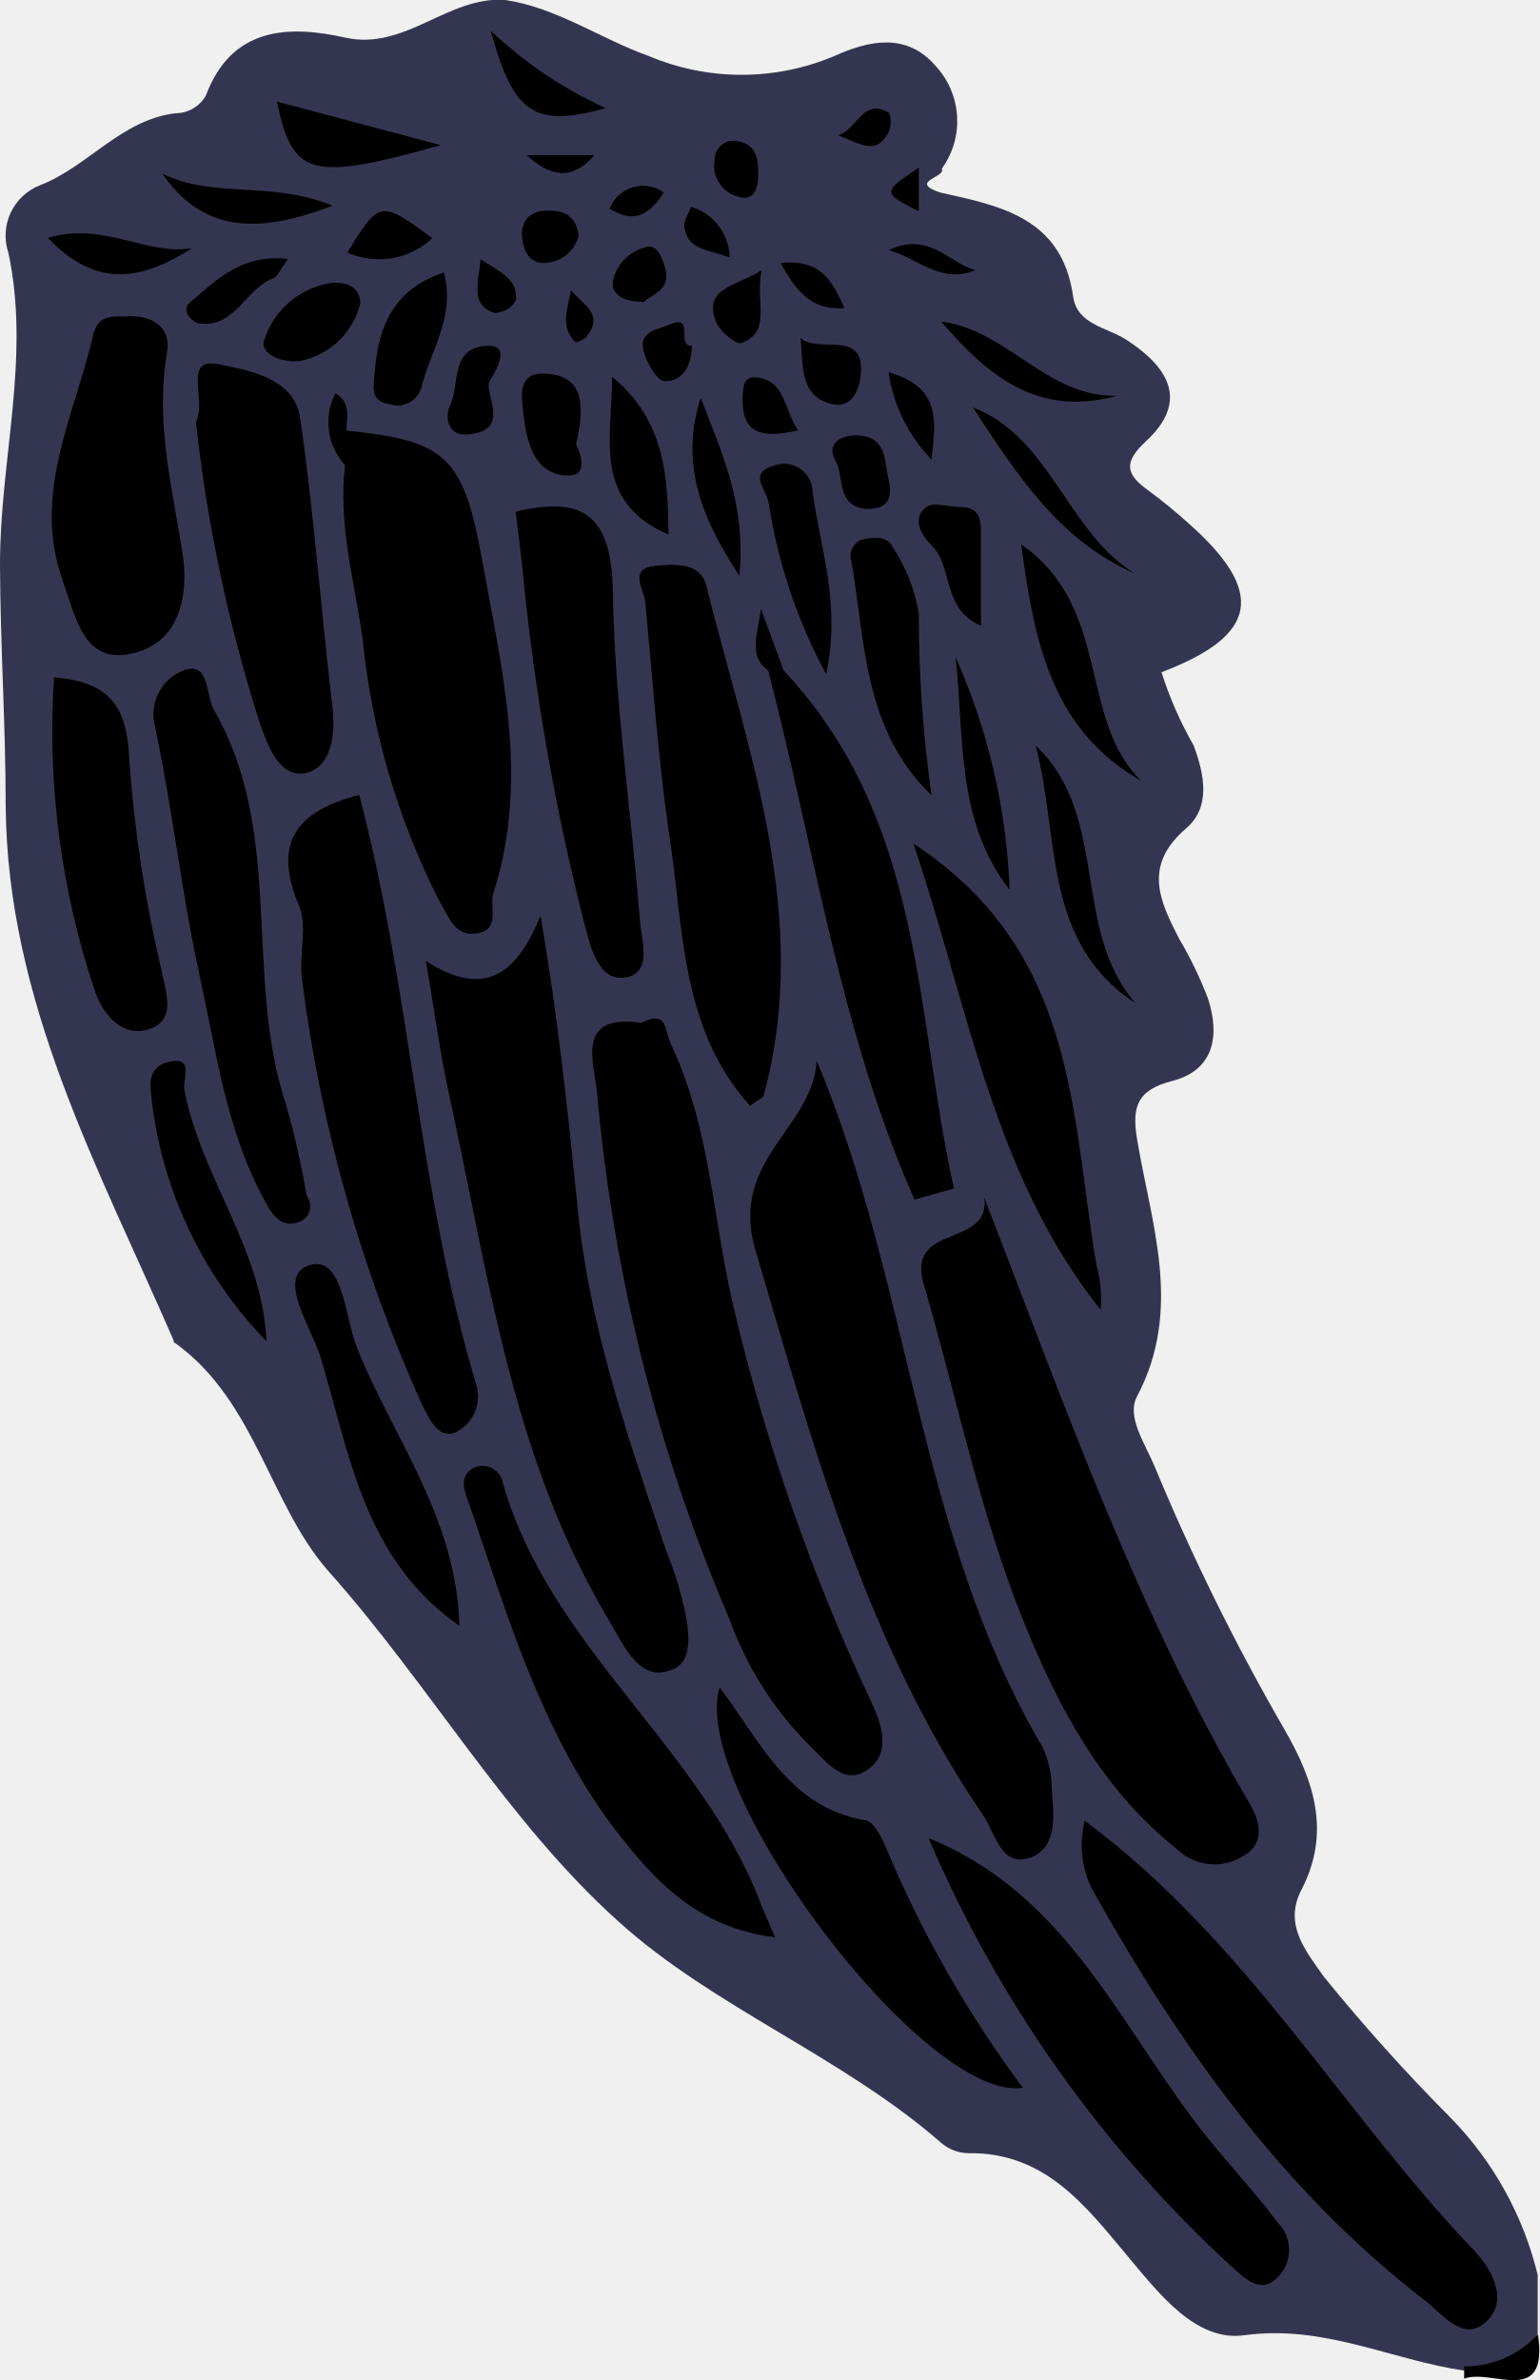
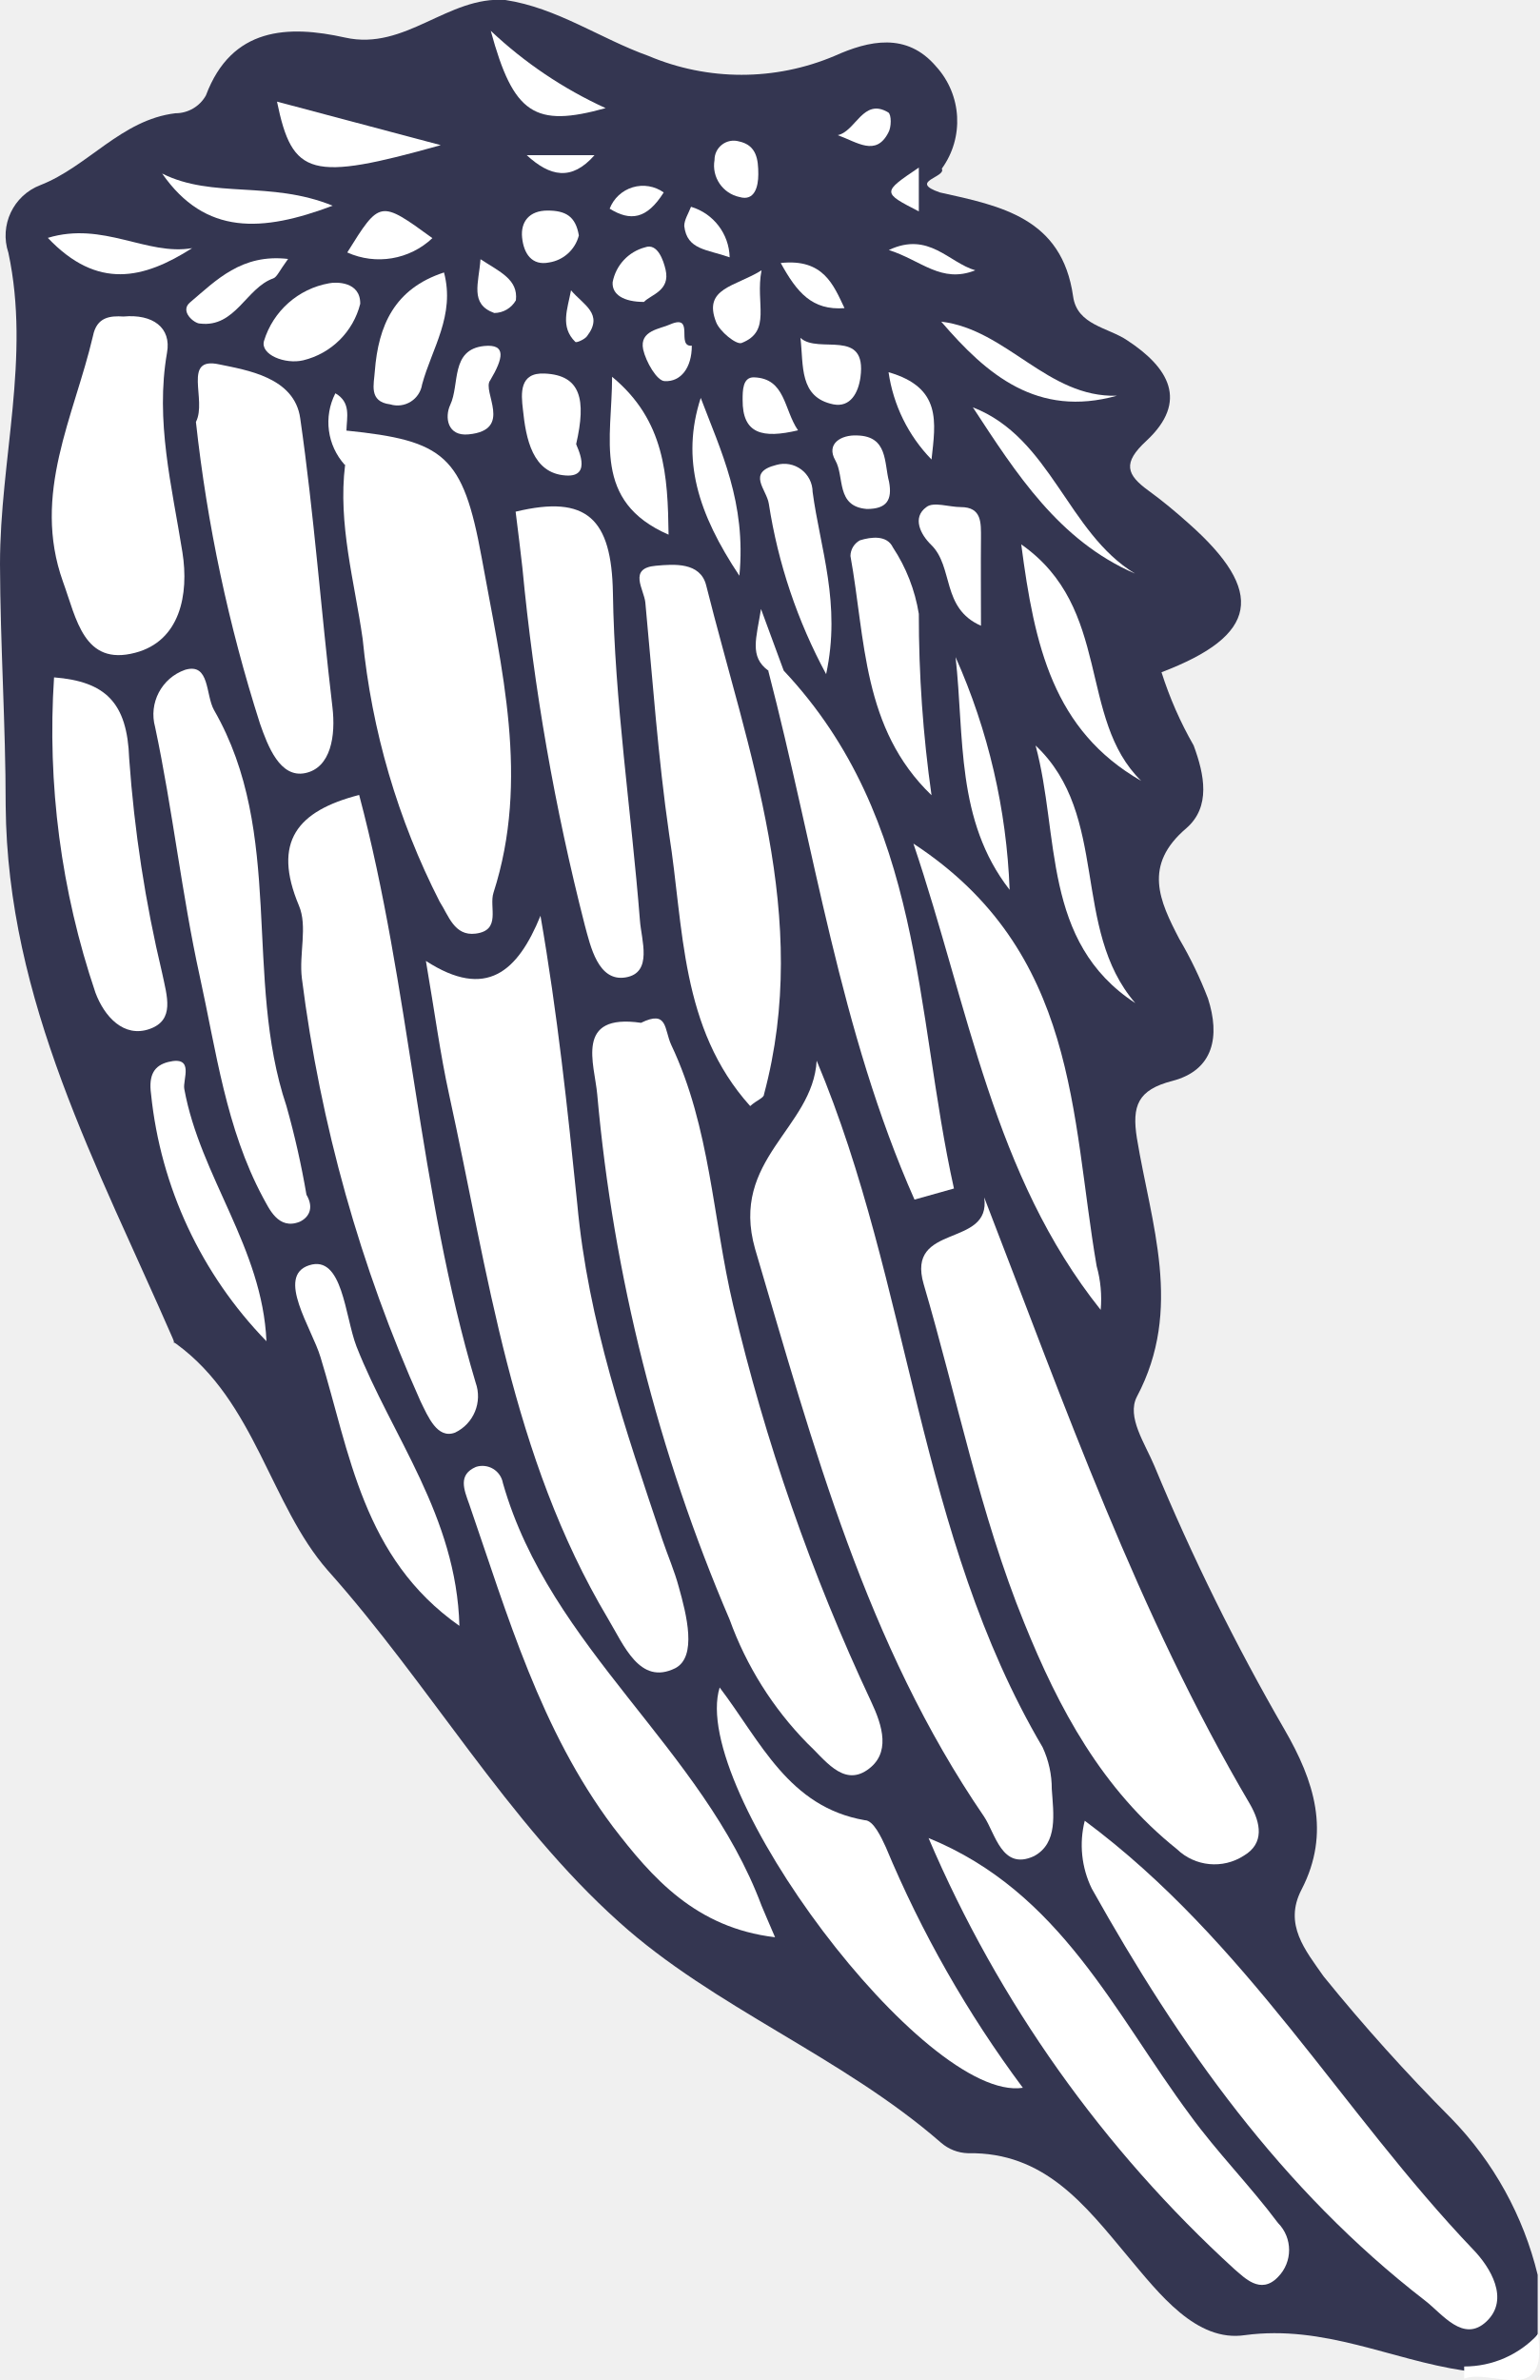
<svg xmlns="http://www.w3.org/2000/svg" viewBox="0 0 56.96 88.05">
+   <style>
+         g {fill: #fff}
+     </style>
  <g>
    <path d="M56.9,84.16v2.18a2.36,2.36,0,0,1-2.74,1.36C51.47,87.3,49,86,46.07,86.39c-1.8.27-3.17-1.52-4.35-2.93-1.57-1.88-3.07-3.85-5.9-3.8a1.59,1.59,0,0,1-1-.39c-3.67-3.2-8.41-5-11.92-8.17-4.13-3.7-7-8.78-10.77-13C10,55.67,9.45,51.86,6.54,49.73c-.28-.2,0,.11-.15-.22C3.63,43.17.27,37.05.21,29.81c0-3-.2-5.95-.21-8.94C0,17,1.14,13.22.31,9.35a2,2,0,0,1,1.18-2.5c1.77-.69,3-2.42,5-2.66a1.29,1.29,0,0,0,1.13-.66C8.57,1,10.66.92,12.77,1.39,15,1.89,16.58-.16,18.7,0,20.62.29,22.21,1.43,24,2.07a8.83,8.83,0,0,0,6.88,0c1.27-.57,2.67-.89,3.76.39a3,3,0,0,1,.21,3.78c.18.32-1.26.47-.07.88,2.26.5,4.52.94,4.93,3.85.15,1.06,1.29,1.14,2,1.62,1.53,1,2.29,2.25.71,3.72-.89.82-.74,1.25.09,1.85.51.37,1,.78,1.47,1.2,2.87,2.54,2.58,4.15-1,5.51a13.93,13.93,0,0,0,1.19,2.71c.4,1.08.64,2.27-.27,3.06-1.61,1.37-1,2.68-.26,4.1a14.84,14.84,0,0,1,1.06,2.2c.45,1.39.22,2.65-1.32,3.05-1.28.33-1.5.92-1.31,2.12.52,3.16,1.72,6.32,0,9.56-.39.75.3,1.73.65,2.57A83,83,0,0,0,47.54,64c1.08,1.87,1.72,3.79.62,5.91-.67,1.29.15,2.25.82,3.21a69,69,0,0,0,4.72,5.25A12.54,12.54,0,0,1,56.9,84.16Z" style="fill:#343651" />
    <path d="M54.18,88c0-.15,0-.3,0-.45a3.71,3.71,0,0,0,2.73-1.19C57.31,89.08,55.2,87.61,54.18,88Z" class="ears0" />
    <path d="M30.22,39.24c3.49,8.31,3.73,17.54,8.36,25.4a3.63,3.63,0,0,1,.34,1.55c.06.9.24,2-.66,2.48-1.19.55-1.43-.85-1.85-1.47-4.36-6.37-6.31-13.69-8.47-21C27,42.89,30.08,41.75,30.22,39.24Z" class="ears0" />
    <path d="M23.72,37.84c1-.49.85.24,1.12.82,1.45,3.06,1.53,6.42,2.29,9.63a74.81,74.81,0,0,0,5.1,14.65c.43.91.75,1.94-.15,2.55s-1.58-.42-2.21-1A12.7,12.7,0,0,1,27,59.92,63.73,63.73,0,0,1,22.1,40.49C22,39.36,21.25,37.48,23.72,37.84Z" class="ears0" />
    <path d="M36.42,44.3c3,7.75,5.69,15.41,9.83,22.44.41.71.54,1.46-.22,1.91a2,2,0,0,1-2.48-.24c-2.77-2.21-4.37-5.2-5.65-8.37-1.63-4-2.49-8.35-3.72-12.53C33.51,45.22,36.69,46.19,36.42,44.3Z" class="ears0" />
    <path d="M15.76,35.55C18,37,19.16,35.94,20,33.88,20.63,37.51,21,41,21.36,44.53c.4,4.37,1.79,8.37,3.15,12.43.2.59.45,1.16.61,1.76.28,1,.69,2.58-.14,3-1.31.64-1.89-.85-2.49-1.85-3.57-6-4.42-12.76-5.87-19.37C16.29,39,16.08,37.41,15.76,35.55Z" class="ears0" />
    <path d="M12.82,15.93c3.63.37,4.31.92,5,4.68.74,4.11,1.79,8.23.44,12.42-.17.53.3,1.39-.66,1.51-.79.1-1-.67-1.33-1.18a27.24,27.24,0,0,1-2.85-9.72c-.3-2.12-.92-4.25-.65-6.44A1,1,0,0,1,12.82,15.93Z" class="ears0" />
    <path d="M13.29,29.41c1.9,7.15,2.19,14.63,4.31,21.74A1.49,1.49,0,0,1,16.84,53c-.66.25-1-.59-1.28-1.16a55.29,55.29,0,0,1-4.39-15.65c-.11-.9.22-1.92-.11-2.69C10.07,31.14,11,30,13.29,29.41Z" class="ears0" />
    <path d="M40.14,67.36c6,4.46,9.51,10.77,14.37,15.86.64.66,1.36,1.84.5,2.66s-1.64-.28-2.28-.77C47.41,81,43.64,75.66,40.4,69.87A3.67,3.67,0,0,1,40.14,67.36Z" class="ears0" />
    <path d="M27.76,40.92c-2.6-2.89-2.45-6.59-3-10.06-.41-2.84-.61-5.71-.88-8.57-.05-.49-.65-1.27.39-1.36.67-.06,1.64-.14,1.86.72,1.55,6.18,3.9,12.28,2.14,18.84C28.27,40.62,28,40.7,27.76,40.92Z" class="ears0" />
    <path d="M34.36,68c4.9,2,6.89,6.5,9.67,10.24,1,1.38,2.22,2.61,3.26,4a1.42,1.42,0,0,1,0,2c-.65.68-1.26,0-1.6-.28A46.08,46.08,0,0,1,34.36,68Z" class="ears0" />
    <path d="M7.25,15.61c.42-.81-.52-2.43.86-2.13,1,.21,2.79.47,3,2,.51,3.54.77,7.12,1.19,10.67.13,1.08-.06,2.25-1,2.45s-1.39-1-1.68-1.83A57,57,0,0,1,7.25,15.61Z" class="ears0" />
    <path d="M11.34,44.2c.3.51.07.85-.25,1-.8.32-1.14-.51-1.36-.9C8.36,41.74,8,38.88,7.39,36.11c-.66-3-1-6.15-1.65-9.21a1.75,1.75,0,0,1,1.11-2.12c.92-.27.75.92,1.07,1.49C10.55,30.84,9,36.16,10.6,40.92A31.68,31.68,0,0,1,11.34,44.2Z" class="ears0" />
    <path d="M19.08,18.93c2.65-.64,3.55.27,3.6,3,.06,4,.68,8.08,1,12.12.05.72.49,1.94-.53,2.11S21.85,35,21.64,34.23A86.1,86.1,0,0,1,19.33,21C19.26,20.36,19.18,19.74,19.08,18.93Z" class="ears0" />
    <path d="M28.68,71.67c-2.94-.35-4.55-2.2-6-4.09C20,64,18.79,59.78,17.36,55.64c-.19-.53-.42-1.08.25-1.37a.77.77,0,0,1,1,.6C20.36,61,26,64.67,28.18,70.5,28.3,70.8,28.44,71.1,28.68,71.67Z" class="ears0" />
    <path d="M29,24.81c5.2,5.53,4.84,12.59,6.3,19.16l-1.46.41c-2.76-6.23-3.7-13-5.41-19.56A.33.33,0,0,1,29,24.81Z" class="ears0" />
    <path d="M4.57,11.71c1.08-.1,1.78.41,1.61,1.34-.44,2.53.18,4.93.57,7.38C7,22,6.66,23.72,5,24.15c-1.9.5-2.17-1.26-2.67-2.63-1.16-3.25.41-6.1,1.11-9.09C3.58,11.72,4.08,11.68,4.57,11.71Z" class="ears0" />
    <path d="M26.63,62.43c1.52,2,2.55,4.42,5.37,4.91.32,0,.61.63.78,1a41.86,41.86,0,0,0,5.07,8.9C34.22,77.79,25.48,66.15,26.63,62.43Z" class="ears0" />
    <path d="M33.8,31.21c6.11,4,5.82,10.06,6.78,15.63a4.52,4.52,0,0,1,.15,1.62C36.76,43.49,35.86,37.32,33.8,31.21Z" class="ears0" />
    <path d="M2,25.06c1.9.15,2.71.93,2.78,3A49.2,49.2,0,0,0,6,36c.18.86.48,1.74-.47,2.07s-1.67-.46-2-1.35A30.2,30.2,0,0,1,2,25.06Z" class="ears0" />
    <path d="M17,60.15c-3.58-2.51-4.06-6.42-5.14-9.94-.32-1.07-1.66-3-.42-3.4s1.32,1.88,1.75,3C14.5,53.14,16.89,56.09,17,60.15Z" class="ears0" />
    <path d="M34.47,29.42c-2.57-2.47-2.44-5.77-3-8.85a.67.67,0,0,1,.35-.58c.42-.13,1-.2,1.22.26A6.27,6.27,0,0,1,34,22.71,47.44,47.44,0,0,0,34.47,29.42Z" class="ears0" />
    <path d="M9.86,49.62a15.36,15.36,0,0,1-4.27-9.14c-.1-.73.13-1.06.63-1.19,1-.25.53.66.6,1C7.41,43.53,9.71,46.16,9.86,49.62Z" class="ears0" />
    <path d="M42.23,28.89c-3.26-1.87-3.95-5-4.44-8.75C41.16,22.5,39.87,26.58,42.23,28.89Z" class="ears0" />
    <path d="M38.32,27.58c2.75,2.59,1.31,6.77,3.69,9.53C38.54,34.84,39.22,30.9,38.32,27.58Z" class="ears0" />
    <path d="M30.57,24.94a19.54,19.54,0,0,1-2.12-6.3c-.08-.54-.84-1.16.28-1.44a1.05,1.05,0,0,1,1.34,1C30.35,20.29,31.13,22.34,30.57,24.94Z" class="ears0" />
    <path d="M37.36,32.92c-2-2.57-1.67-5.66-2-8.61A23.28,23.28,0,0,1,37.36,32.92Z" class="ears0" />
    <path d="M16.43,10.08c.42,1.59-.45,2.81-.81,4.14a.92.92,0,0,1-1.18.74c-.81-.1-.6-.75-.57-1.23C14,12.05,14.59,10.68,16.43,10.08Z" class="ears0" />
    <path d="M10.25,3.76l6.06,1.61C11.5,6.72,10.82,6.53,10.25,3.76Z" class="ears0" />
    <path d="M24.74,19.78c-2.83-1.23-2.09-3.55-2.09-5.84C24.61,15.56,24.71,17.59,24.74,19.78Z" class="ears0" />
    <path d="M42,21.22C39.18,20,37.6,17.51,36,15.07,38.89,16.19,39.5,19.71,42,21.22Z" class="ears0" />
    <path d="M27.36,21.3C25.83,19,25.19,17,25.93,14.72,26.67,16.68,27.62,18.59,27.36,21.3Z" class="ears0" />
    <path d="M13.33,11.24a2.87,2.87,0,0,1-2.11,2.09c-.67.16-1.6-.21-1.45-.72a3.08,3.08,0,0,1,2.41-2.13C12.42,10.43,13.34,10.4,13.33,11.24Z" class="ears0" />
    <path d="M21.32,16.43c0,.05.65,1.24-.39,1.16-1.23-.08-1.47-1.37-1.58-2.44-.07-.59-.14-1.38.81-1.33C21.49,13.88,21.7,14.78,21.32,16.43Z" class="ears0" />
    <path d="M41.33,14.64c-2.94.82-4.81-.77-6.5-2.74C37.26,12.19,38.76,14.72,41.33,14.64Z" class="ears0" />
    <path d="M36.3,23.15c-1.48-.65-1-2.18-1.85-3-.38-.37-.71-1-.17-1.39.26-.21.84,0,1.27,0,.79,0,.75.59.75,1.15C36.29,20.94,36.3,22,36.3,23.15Z" class="ears0" />
    <path d="M12.31,7.61C9.71,8.59,7.6,8.72,6,6.42,7.87,7.36,10,6.67,12.31,7.61Z" class="ears0" />
    <path d="M7.11,9.18c-1.79,1.14-3.5,1.56-5.34-.38C3.82,8.18,5.43,9.47,7.11,9.18Z" class="ears0" />
    <path d="M18.16,1.14A15.7,15.7,0,0,0,22.41,4C19.79,4.73,19,4.23,18.16,1.14Z" class="ears0" />
    <path d="M32.9,17.83c.12.66-.08,1-.82,1-1.16-.09-.82-1.19-1.17-1.8s.21-.95.81-.92C32.86,16.14,32.71,17.11,32.9,17.83Z" class="ears0" />
    <path d="M18.14,14.07c-.32.4.87,1.84-.8,2-.79.08-.89-.64-.68-1.09.36-.76,0-2.05,1.26-2.18C18.75,12.72,18.62,13.26,18.14,14.07Z" class="ears0" />
    <path d="M29.62,12.5c.67.62,2.47-.39,2.22,1.46-.08.57-.37,1.12-1,1C29.56,14.7,29.74,13.52,29.62,12.5Z" class="ears0" />
    <path d="M16,8.81a2.87,2.87,0,0,1-3.15.53C14.06,7.4,14.06,7.4,16,8.81Z" class="ears0" />
    <path d="M10.66,9.58c-.33.45-.41.67-.55.72-1,.35-1.4,1.83-2.71,1.67-.21,0-.76-.45-.37-.78C8,10.37,8.94,9.38,10.66,9.58Z" class="ears0" />
    <path d="M29.53,15.92c-1.31.31-2.06.14-2.05-1.13,0-.34,0-.84.42-.83C29.07,14,29,15.15,29.53,15.92Z" class="ears0" />
    <path d="M28.18,10c-.24,1.23.39,2.25-.74,2.69-.2.07-.81-.43-.94-.77C26,10.65,27.21,10.61,28.18,10Z" class="ears0" />
    <path d="M34.47,17a5.82,5.82,0,0,1-1.59-3.23C34.86,14.34,34.62,15.62,34.47,17Z" class="ears0" />
    <path d="M25.6,12.79c0,.82-.41,1.34-1,1.31-.29,0-.7-.72-.8-1.17-.15-.71.64-.76,1-.93C25.73,11.6,25,12.84,25.6,12.79Z" class="ears0" />
    <path d="M21.42,8.71a1.35,1.35,0,0,1-1.1,1c-.64.13-.94-.33-1-.92s.27-1,.94-1S21.3,8,21.42,8.71Z" class="ears0" />
    <path d="M23.83,11.17c-.75,0-1.19-.27-1.16-.73a1.65,1.65,0,0,1,1.2-1.29c.46-.17.68.48.76.83C24.81,10.76,24.08,10.9,23.83,11.17Z" class="ears0" />
    <path d="M28.06,6.45c0,.46-.14,1-.69.84a1.19,1.19,0,0,1-.93-1.37.71.71,0,0,1,.9-.69C28,5.37,28.06,5.9,28.06,6.45Z" class="ears0" />
    <path d="M31.25,11.4c-1.2.09-1.76-.58-2.36-1.67C30.47,9.56,30.84,10.54,31.25,11.4Z" class="ears0" />
    <path d="M36.09,10c-1.26.5-2-.37-3.2-.75C34.37,8.55,35.11,9.72,36.09,10Z" class="ears0" />
    <path d="M17.78,9.59c.72.47,1.4.75,1.31,1.52a.93.93,0,0,1-.8.47C17.37,11.25,17.72,10.47,17.78,9.59Z" class="ears0" />
    <path d="M31,5c.67-.14.94-1.4,1.87-.84.12.08.12.55,0,.75C32.41,5.8,31.72,5.26,31,5Z" class="ears0" />
    <path d="M27,9.52c-.84-.3-1.58-.27-1.68-1.16,0-.23.16-.47.25-.71A2,2,0,0,1,27,9.52Z" class="ears0" />
    <path d="M12.82,15.93l-.06,1.27a2.35,2.35,0,0,1-.35-2.65C13,14.89,12.83,15.44,12.82,15.93Z" class="ears0" />
    <path d="M19.49,5.74H22C21.15,6.71,20.35,6.53,19.49,5.74Z" class="ears0" />
    <path d="M24.56,7.12c-.63,1-1.24,1.07-2,.6A1.32,1.32,0,0,1,24.56,7.12Z" class="ears0" />
    <path d="M29,24.81h-.57c-.71-.52-.44-1.2-.27-2.28Z" class="ears0" />
    <path d="M21.13,10.74c.44.53,1.23.87.59,1.7-.09.12-.39.25-.43.21C20.72,12.09,21,11.44,21.13,10.74Z" class="ears0" />
    <path d="M34,6.2l0,1.62C32.64,7.12,32.64,7.12,34,6.2Z" class="ears0" />
  </g>
</svg>
